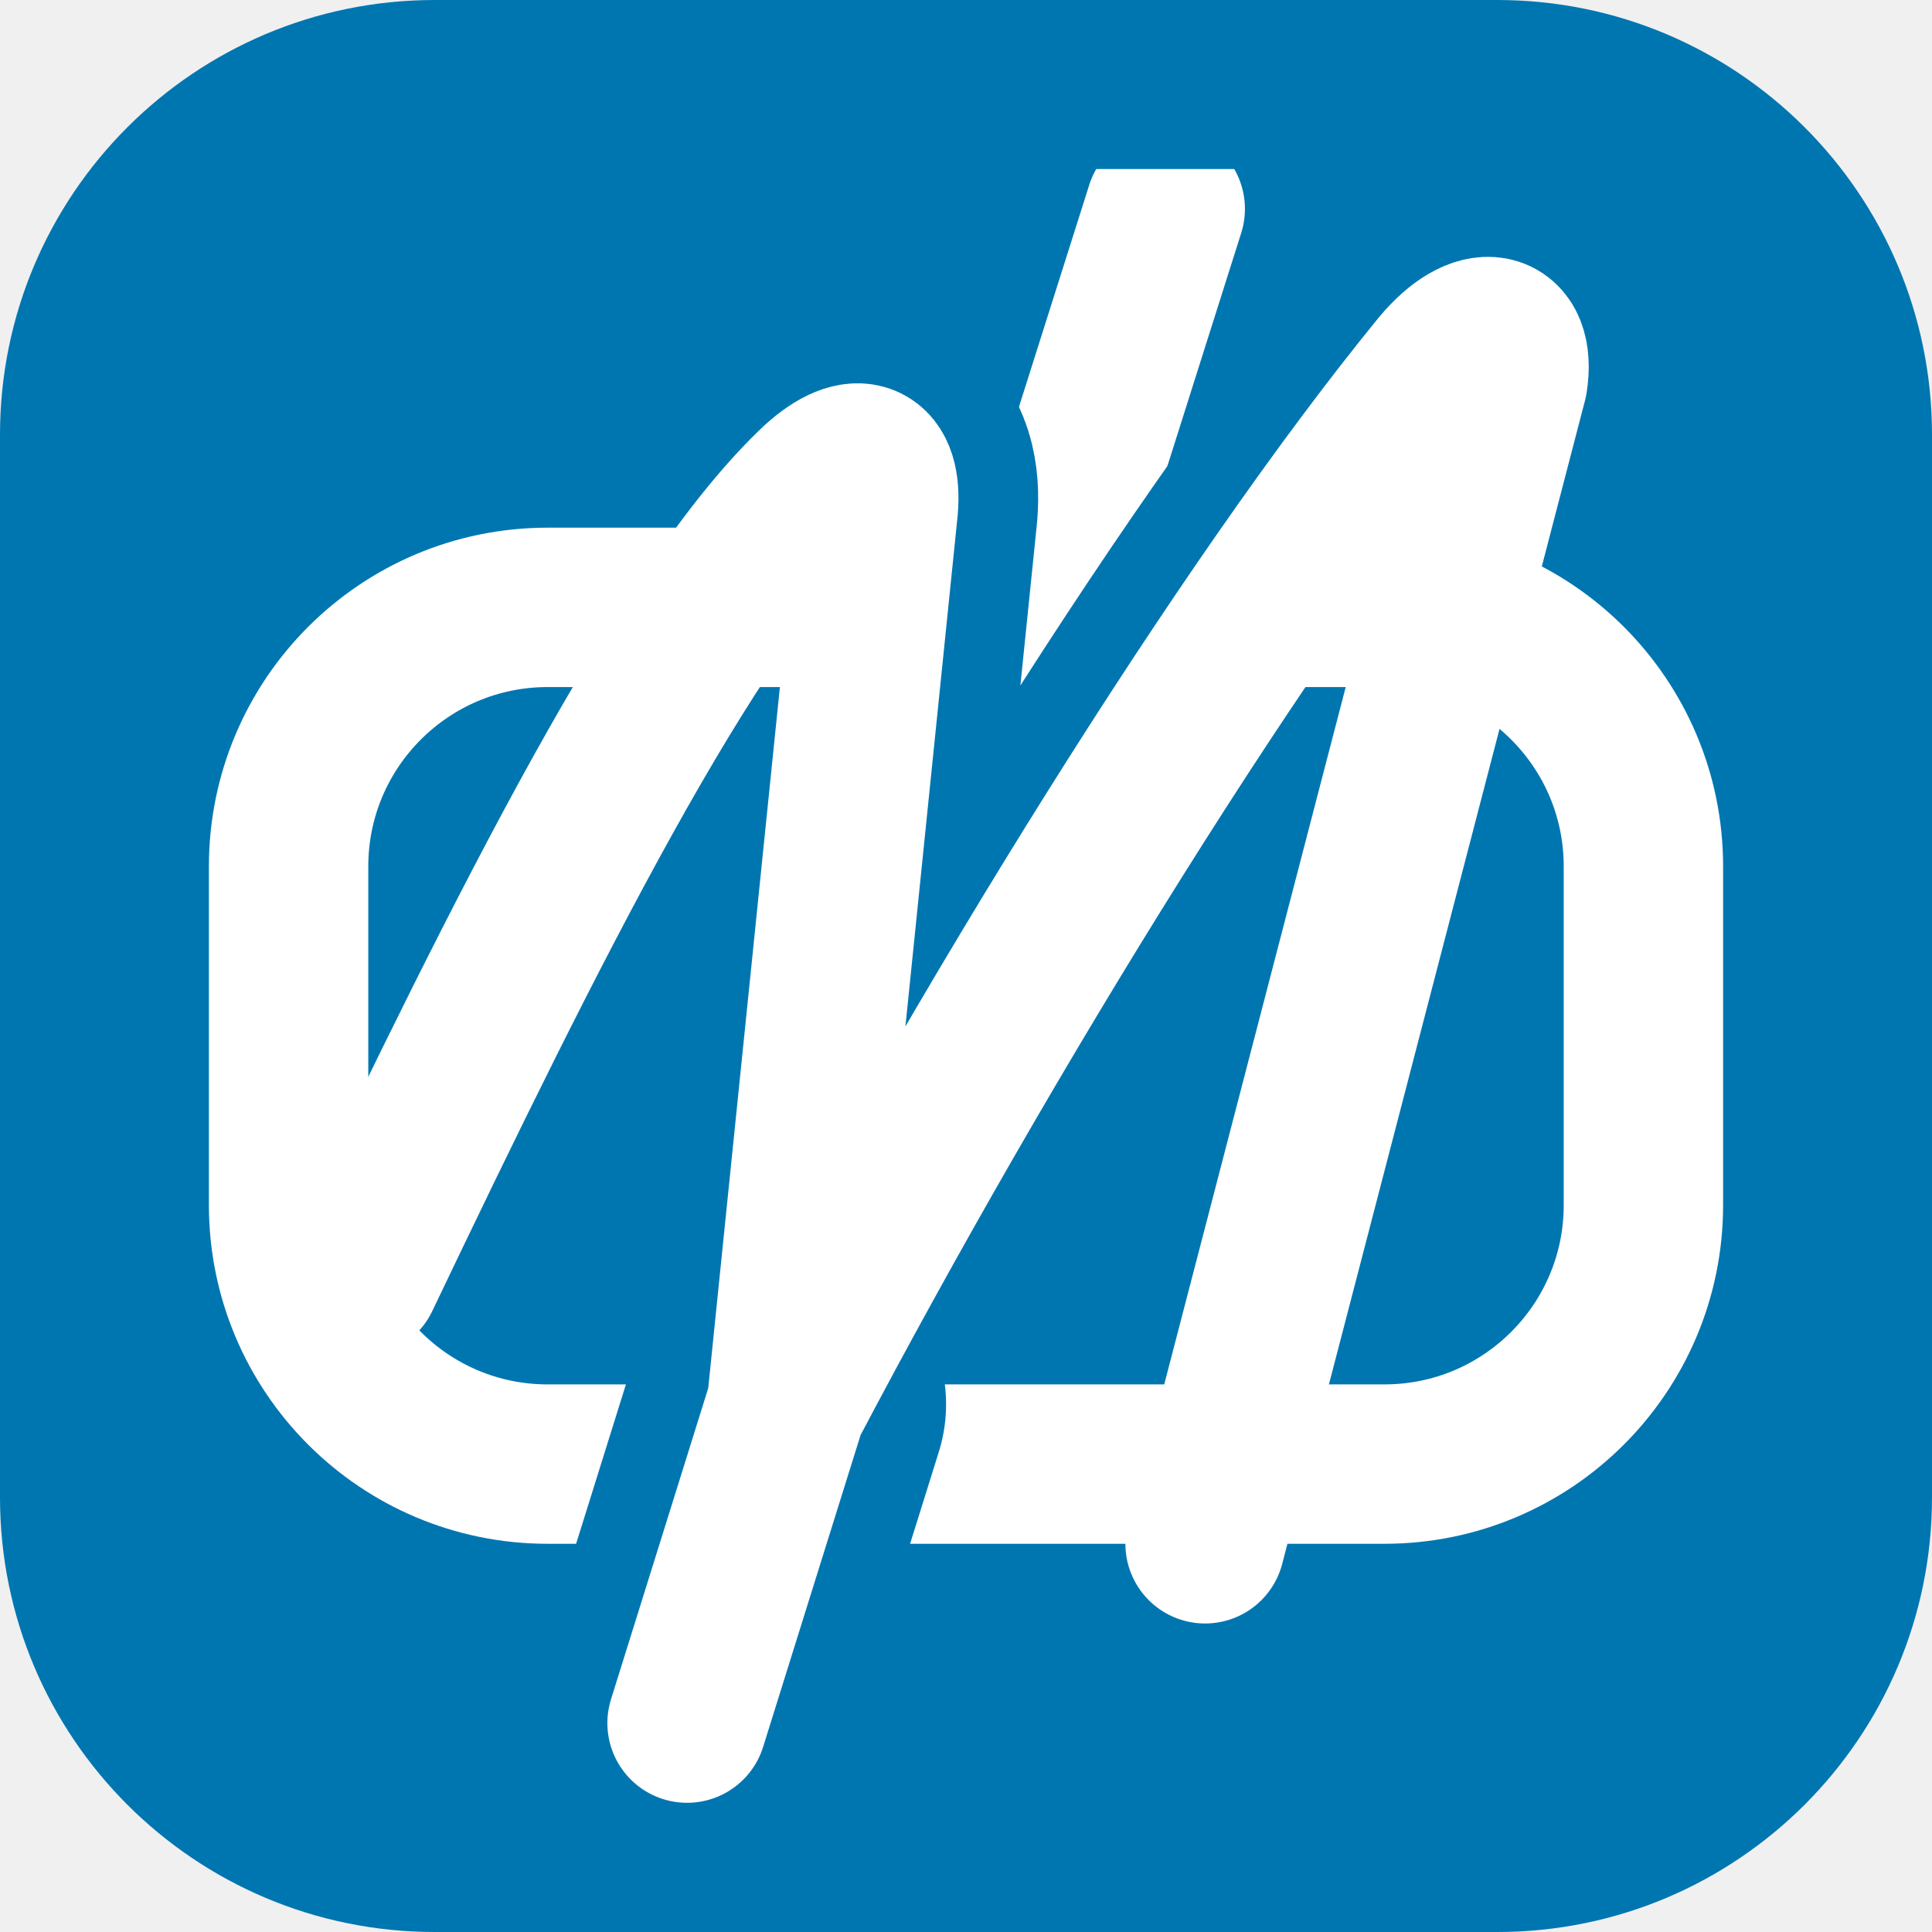
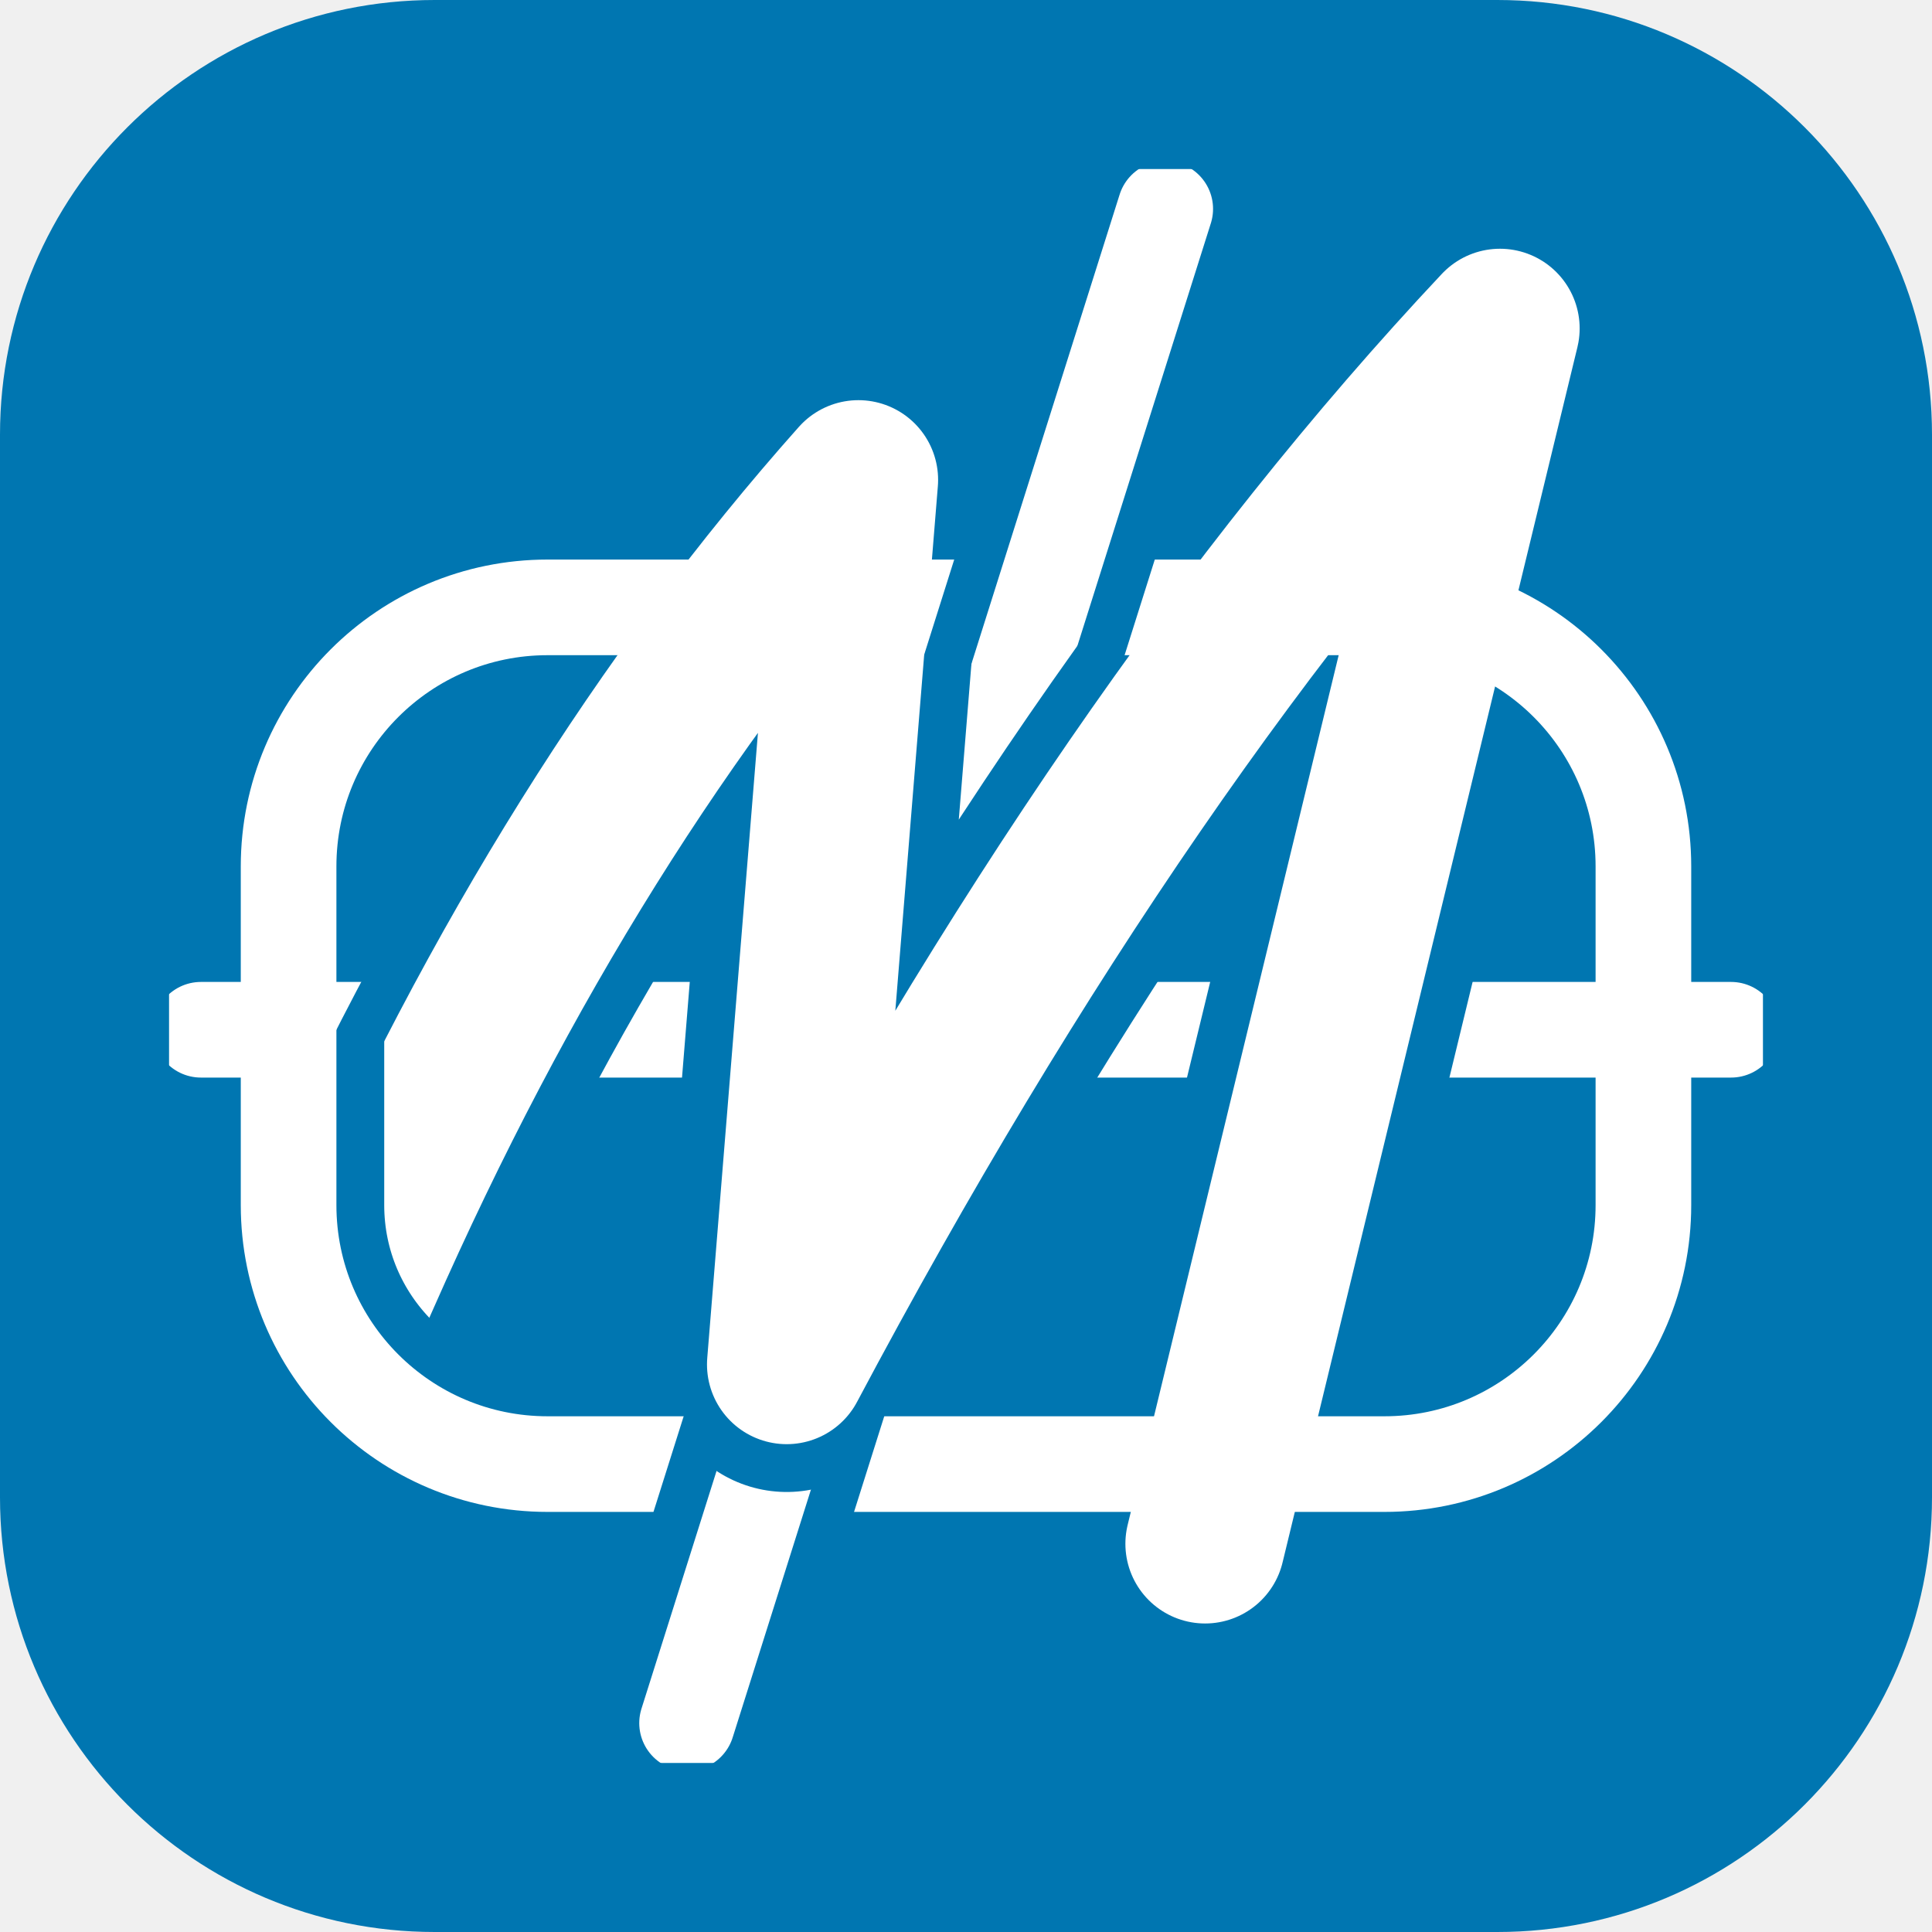
<svg xmlns="http://www.w3.org/2000/svg" viewBox="0 0 40 40" fill="none" stroke="#fff" stroke-width="4" stroke-linecap="round" stroke-linejoin="round">
  <rect width="40" height="40" rx="9" fill="#0076b1" stroke="none" />
-   <mask id="cut" maskUnits="userSpaceOnUse" x="0" y="0" width="40" height="40">
-     <rect width="40" height="40" fill="#fff" stroke="none" />
-     <path d="M25 1 20 17M15.5 31 13 39" stroke="#000" stroke-width="8" />
-   </mask>
-   <mask id="m" maskUnits="userSpaceOnUse" x="0" y="0" width="40" height="40">
-     <rect width="40" height="40" fill="#fff" stroke="none" />
-     <path d="M4.8 27.8C9 19 13 11 16.3 7.9c1-.9 1.6-.6 1.5.6L15.5 31C20.5 21.5 27 11 31.9 5c1-1.2 1.9-1 1.7.3L26 34.5" stroke="#000" stroke-width="8" />
-     <circle cx="15.5" cy="31" r="4.2" fill="#fff" stroke="none" />
-   </mask>
  <g transform="translate(3.5 3.5) scale(.825)">
-     <rect x="3" y="11" width="34" height="21.5" rx="6.5" mask="url(#cut)" />
-     <path d="M25 1 15.5 31" mask="url(#m)" />
-     <path d="M4.8 27.8C9 19 13 11 16.3 7.9c1-.9 1.6-.6 1.5.6L15.5 31C20.5 21.5 27 11 31.9 5c1-1.2 1.9-1 1.7.3L26 34.5M15.5 31 13 39" />
+     <mask id="s" maskUnits="userSpaceOnUse" x="0" y="0" width="40" height="40">
+       <rect width="40" height="40" fill="#fff" stroke="none" />
+       <path d="M25 1 13 39" stroke="#000" stroke-width="4.8" fill="none" />
+     </mask>
+     <mask id="h" maskUnits="userSpaceOnUse" x="0" y="0" width="40" height="40">
+       <rect width="40" height="40" fill="#fff" stroke="none" />
+       <path d="M4 29.6L4.8 27.8Q10 16 17.3 7.8L15.5 30Q24 14 33.4 4L26 34.5" stroke="#000" stroke-width="6.4" fill="none" />
+       <path d="M25 1 13 39" stroke="#000" stroke-width="4.8" fill="none" />
+     </mask>
+     <mask id="m" maskUnits="userSpaceOnUse" x="0" y="0" width="40" height="40">
+       <rect width="40" height="40" fill="#fff" stroke="none" />
+       <path d="M4 29.6L4.8 27.8Q10 16 17.3 7.8L15.5 30Q24 14 33.4 4L26 34.5" stroke="#000" stroke-width="6.4" fill="none" />
+     </mask>
+     <mask id="x" maskUnits="userSpaceOnUse" x="0" y="0" width="40" height="40">
+       <rect width="40" height="40" fill="#fff" stroke="none" />
+       <path d="M3 21V26a6.5 6.5 0 0 0 6.5 6.5" stroke="#000" stroke-width="4.8" fill="none" />
+     </mask>
+     <rect x="3" y="11" width="34" height="21.5" rx="6.5" stroke-width="2.4" mask="url(#s)" />
+     <path d="M.8 21.6H39.2" stroke-width="2.4" mask="url(#h)" />
+     <path d="M25 1 13 39" stroke-width="2.4" mask="url(#m)" />
+     <path d="M4 29.6L4.8 27.8Q10 16 17.3 7.8L15.5 30Q24 14 33.4 4L26 34.5" mask="url(#x)" />
  </g>
</svg>
